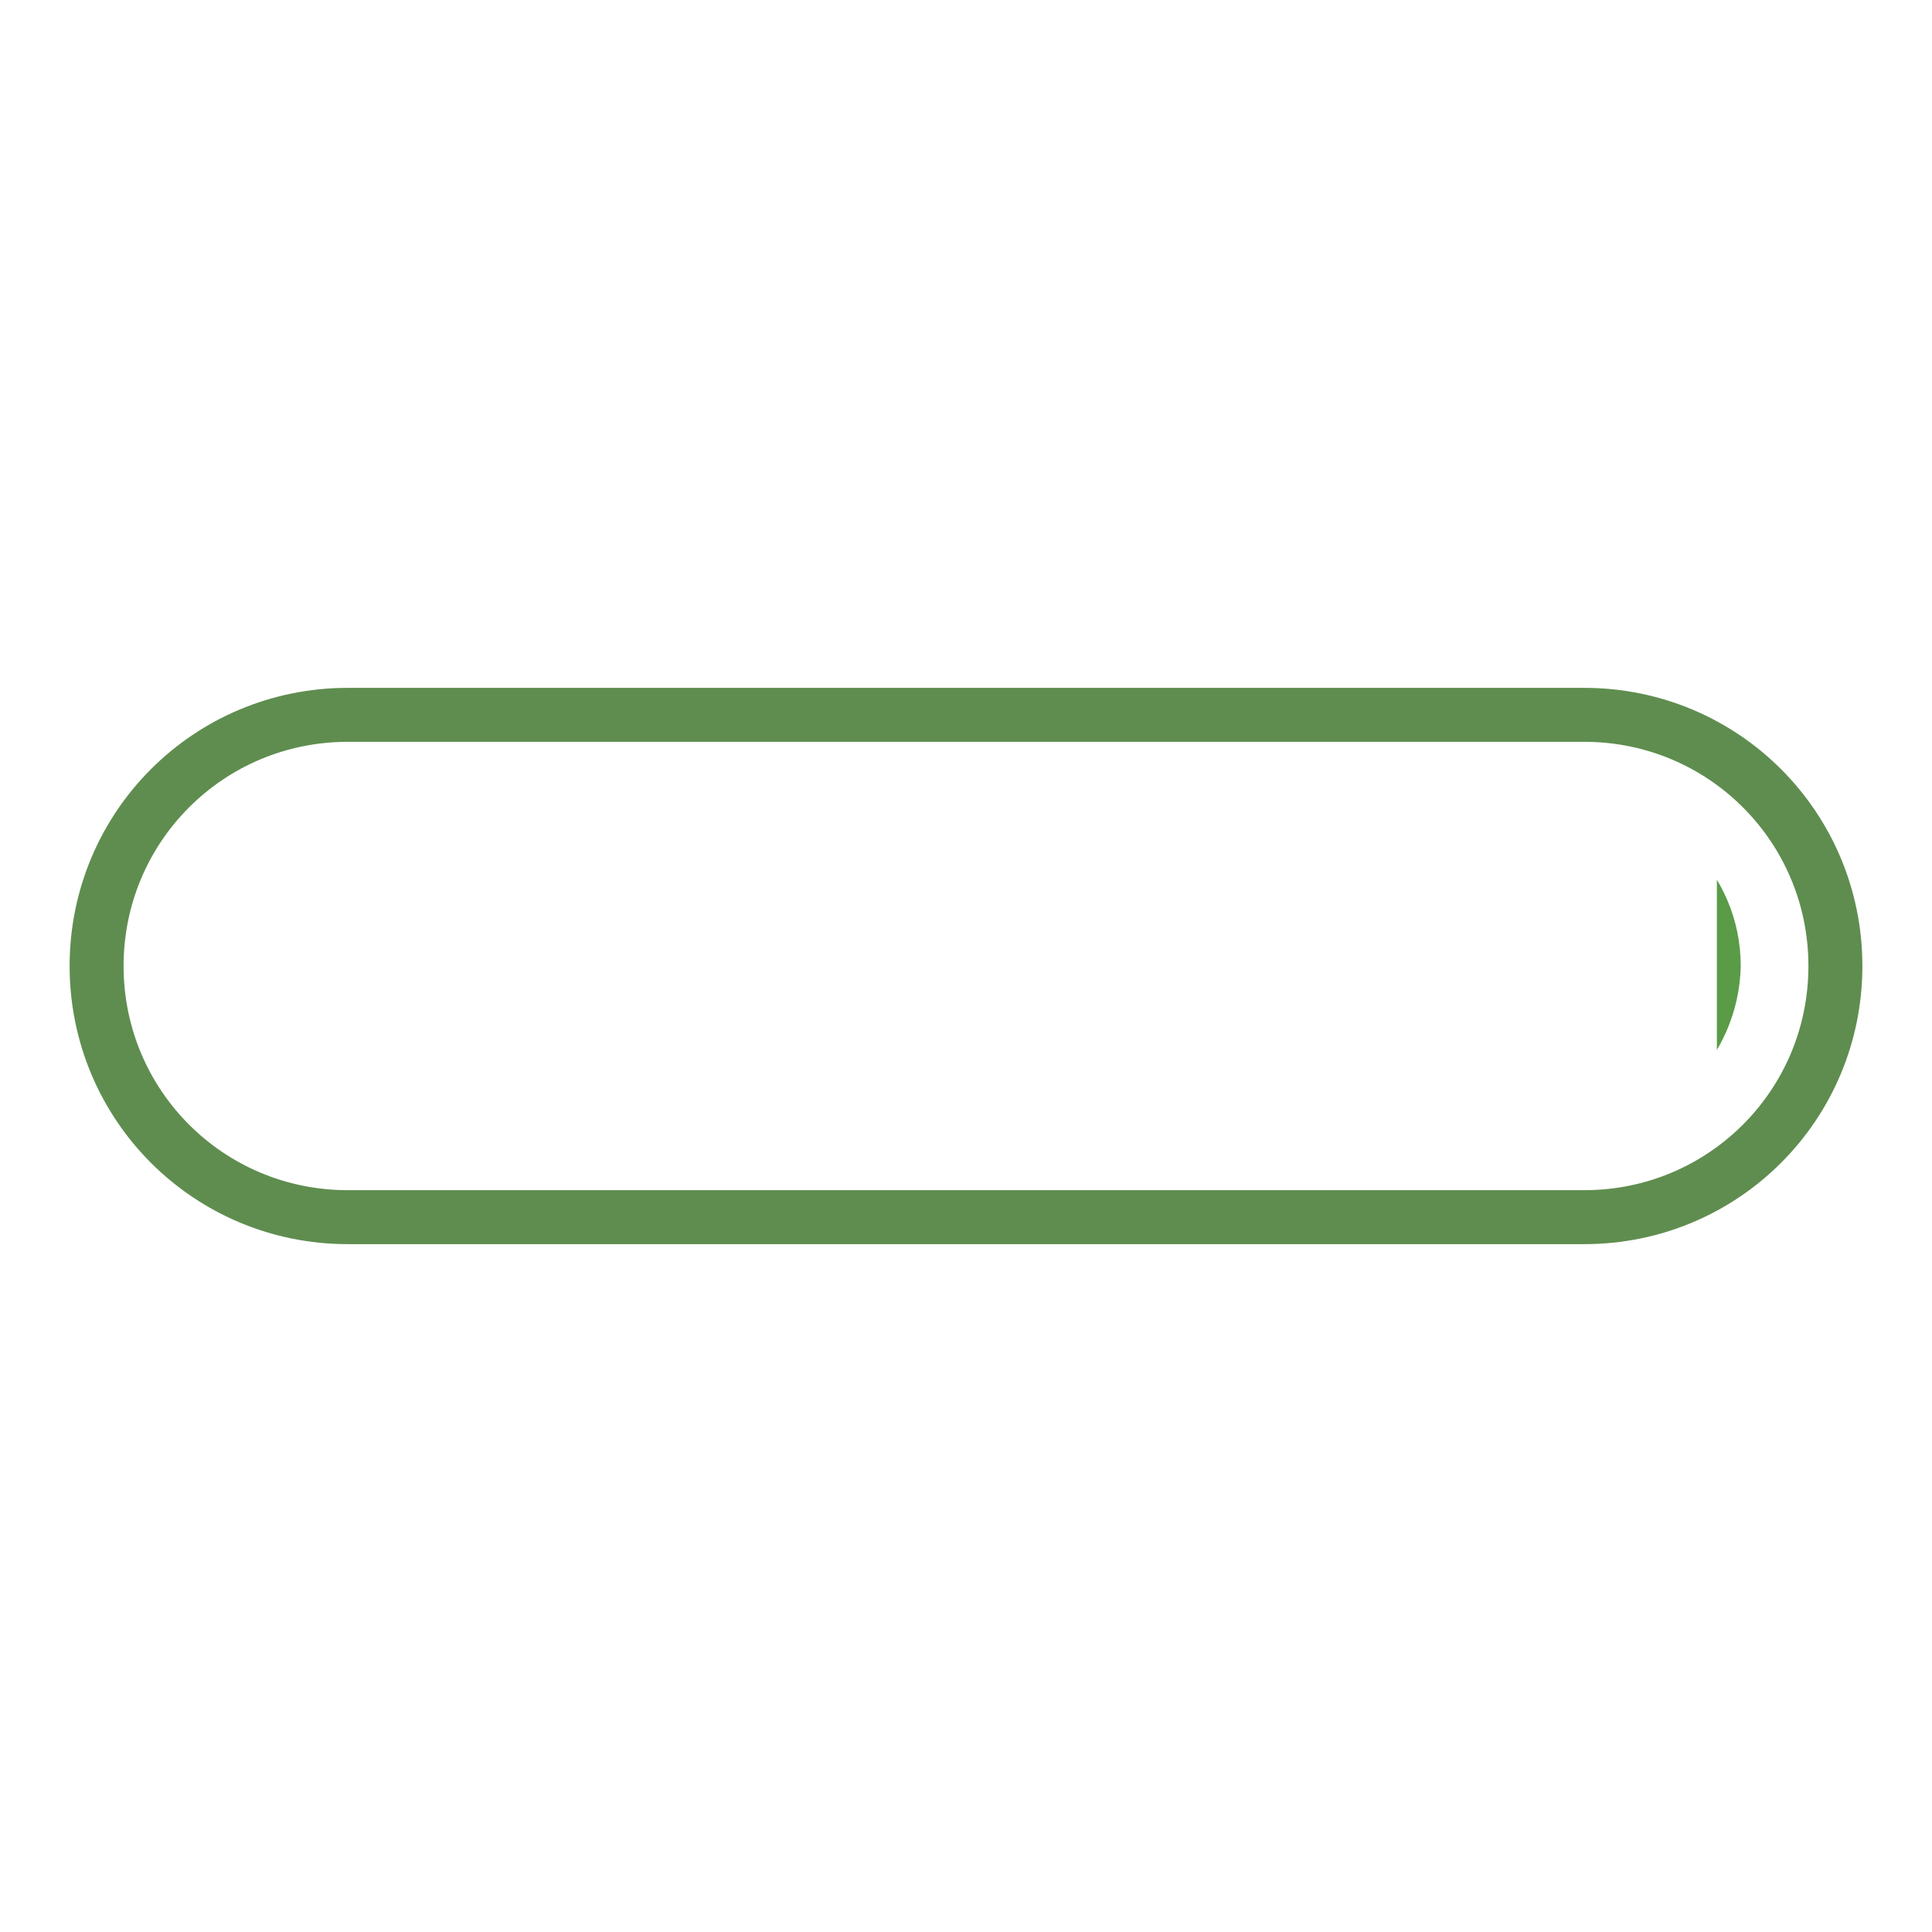
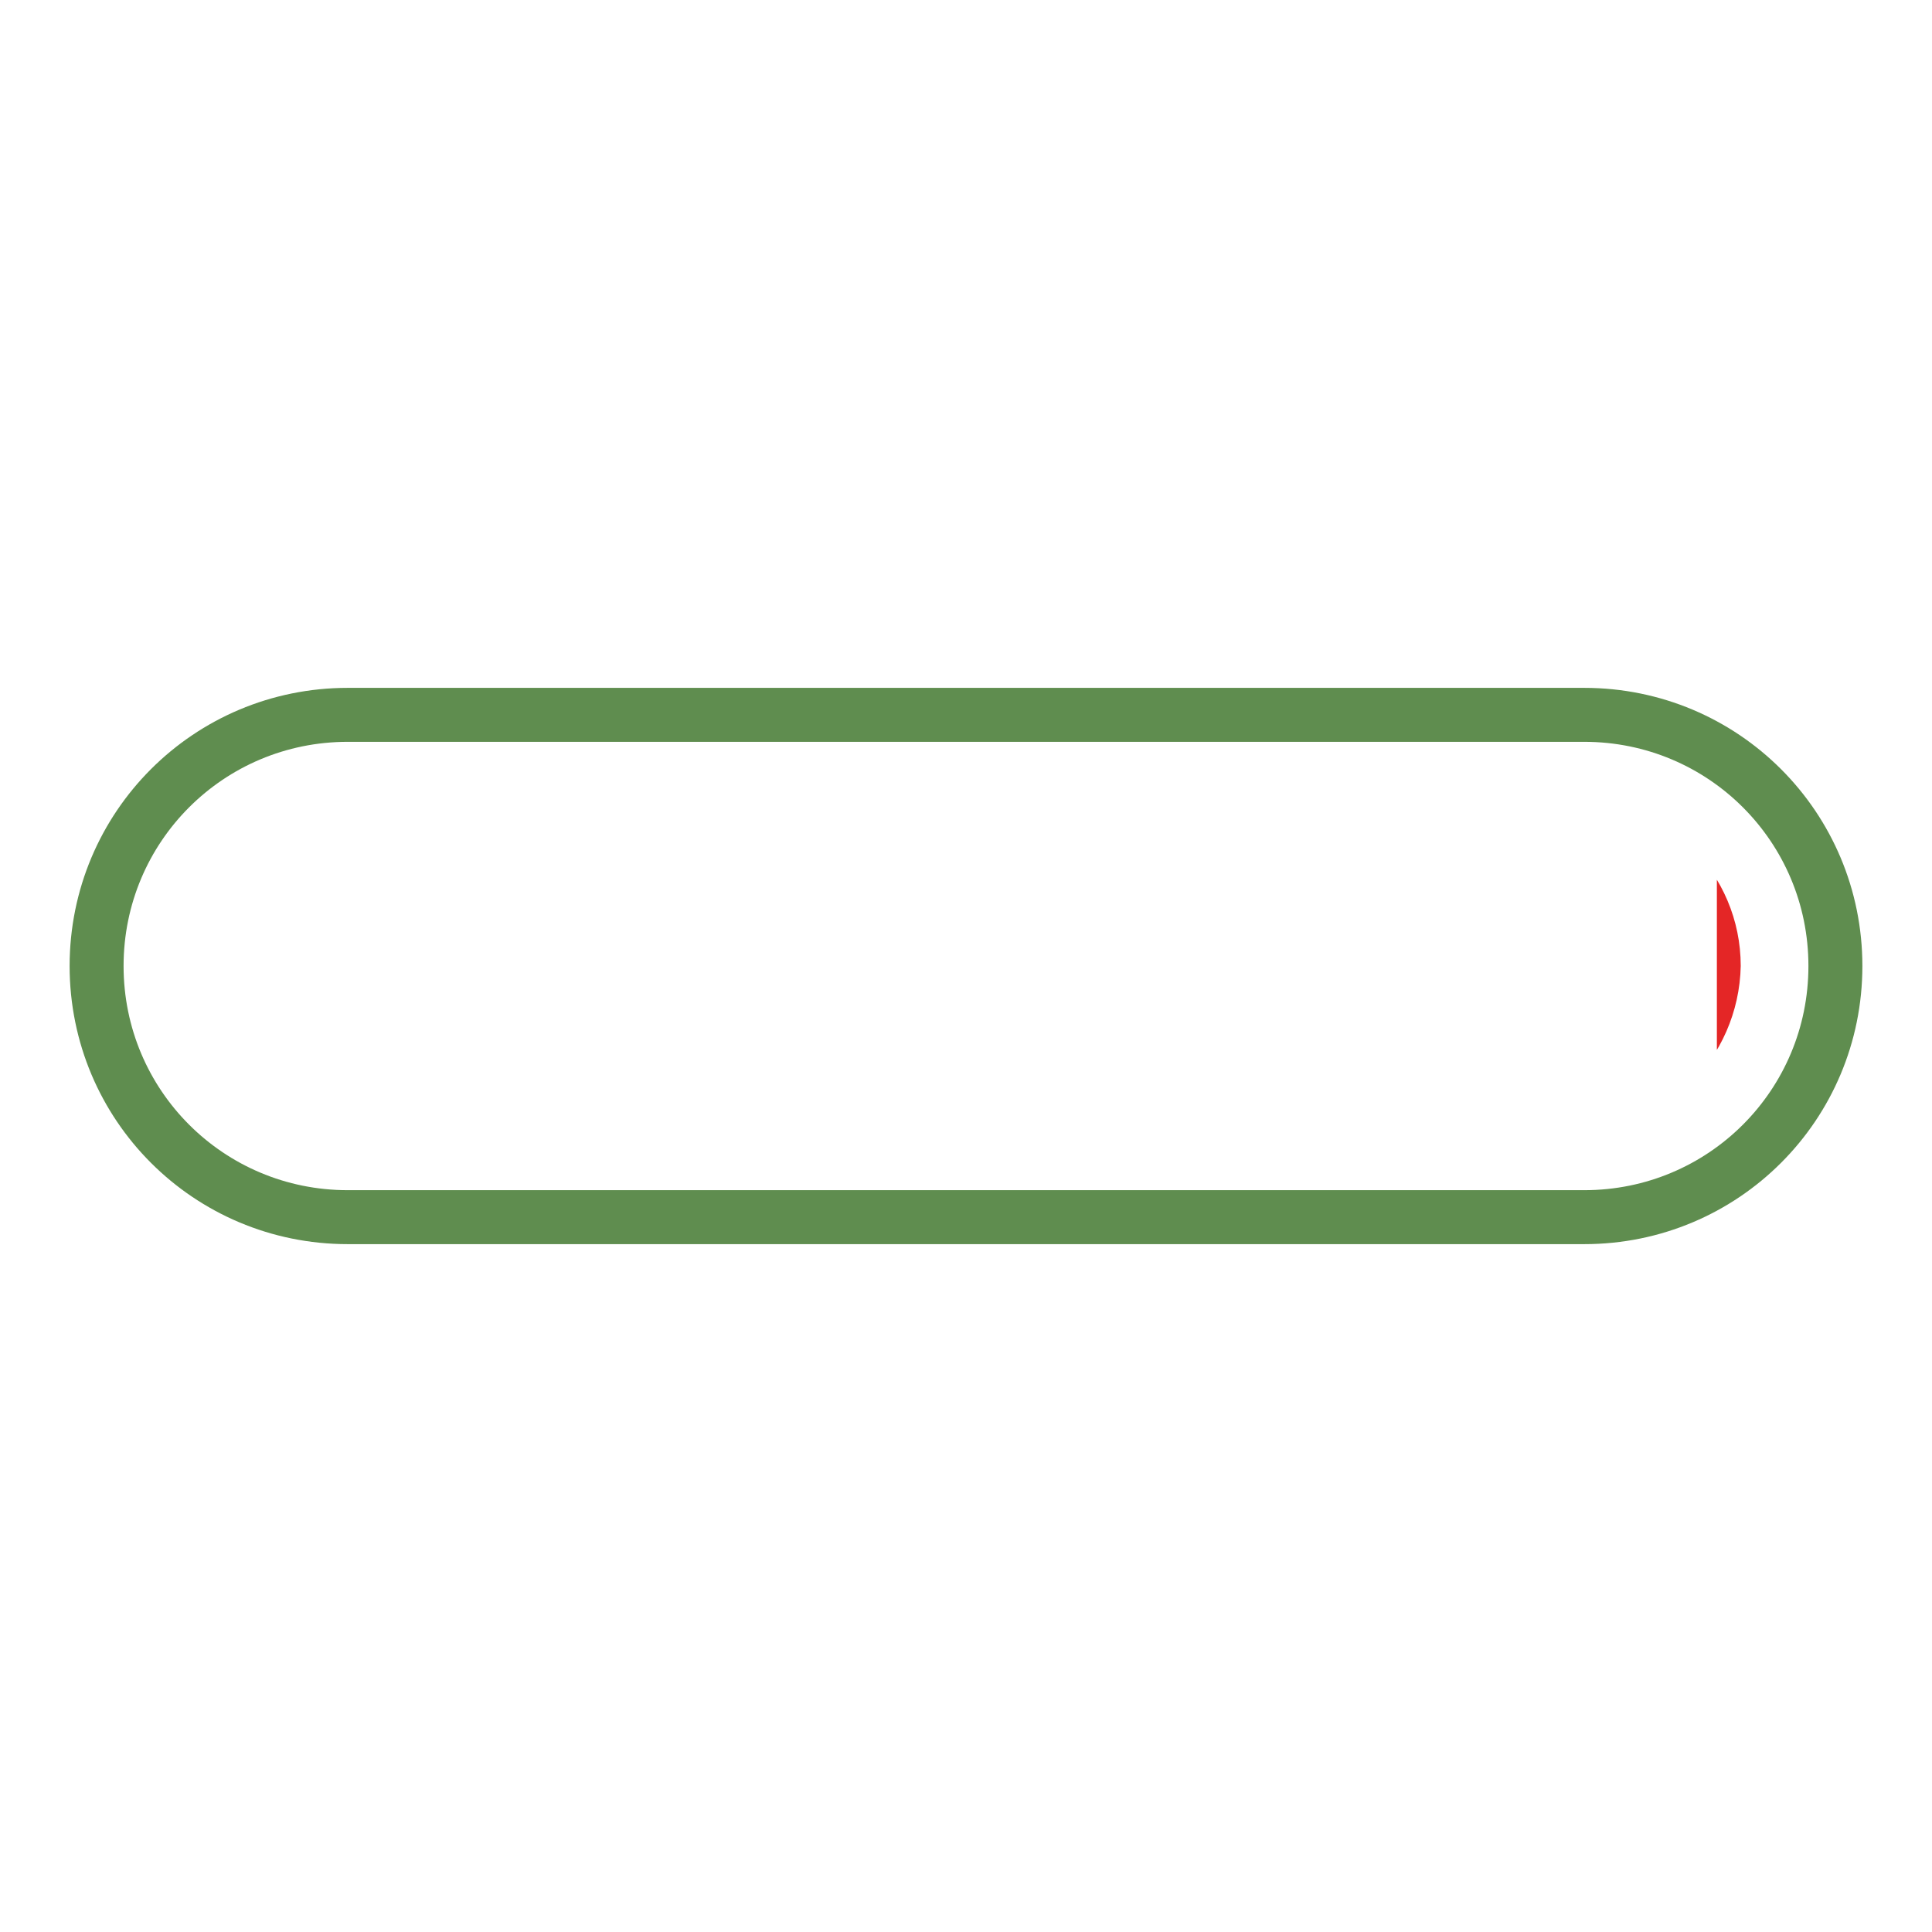
<svg xmlns="http://www.w3.org/2000/svg" width="80px" height="80px" viewBox="0 0 100 100" preserveAspectRatio="xMidYMid" class="lds-progress" style="background: none;">
  <defs>
    <clipPath ng-attr-id="{{config.cpid}}" x="0" y="0" width="100" height="100" id="lds-progress-cpid-4e7b2e6093a1c">
      <rect x="88.865" y="0" width="100" height="100">
        <animate attributeName="width" calcMode="linear" values="0;100;100" keyTimes="0;0.5;1" dur="1.5" begin="0s" repeatCount="indefinite" />
        <animate attributeName="x" calcMode="linear" values="0;0;100" keyTimes="0;0.5;1" dur="1.5" begin="0s" repeatCount="indefinite" />
      </rect>
    </clipPath>
  </defs>
  <path fill="none" ng-attr-stroke="{{config.c1}}" stroke-width="2.793" d="M82,63H18c-7.2,0-13-5.8-13-13v0c0-7.2,5.8-13,13-13h64c7.2,0,13,5.8,13,13v0C95,57.2,89.2,63,82,63z" stroke="#5f8d4f" />
-   <path ng-attr-fill="{{config.c2}}" ng-attr-clip-path="url(#{{config.cpid}})" d="M81.3,58.7H18.7c-4.8,0-8.7-3.9-8.7-8.7v0c0-4.8,3.9-8.7,8.7-8.7h62.7c4.8,0,8.7,3.9,8.7,8.7v0C90,54.8,86.1,58.7,81.3,58.7z" fill="#599b47" clip-path="url(#lds-progress-cpid-4e7b2e6093a1c)" />
+   <path ng-attr-fill="{{config.c2}}" ng-attr-clip-path="url(#{{config.cpid}})" d="M81.3,58.7H18.7c-4.8,0-8.7-3.9-8.7-8.7v0c0-4.8,3.9-8.7,8.7-8.7h62.7c4.8,0,8.7,3.9,8.7,8.7v0C90,54.8,86.1,58.7,81.3,58.7z" fill="#e42626" clip-path="url(#lds-progress-cpid-4e7b2e6093a1c)" />
</svg>
